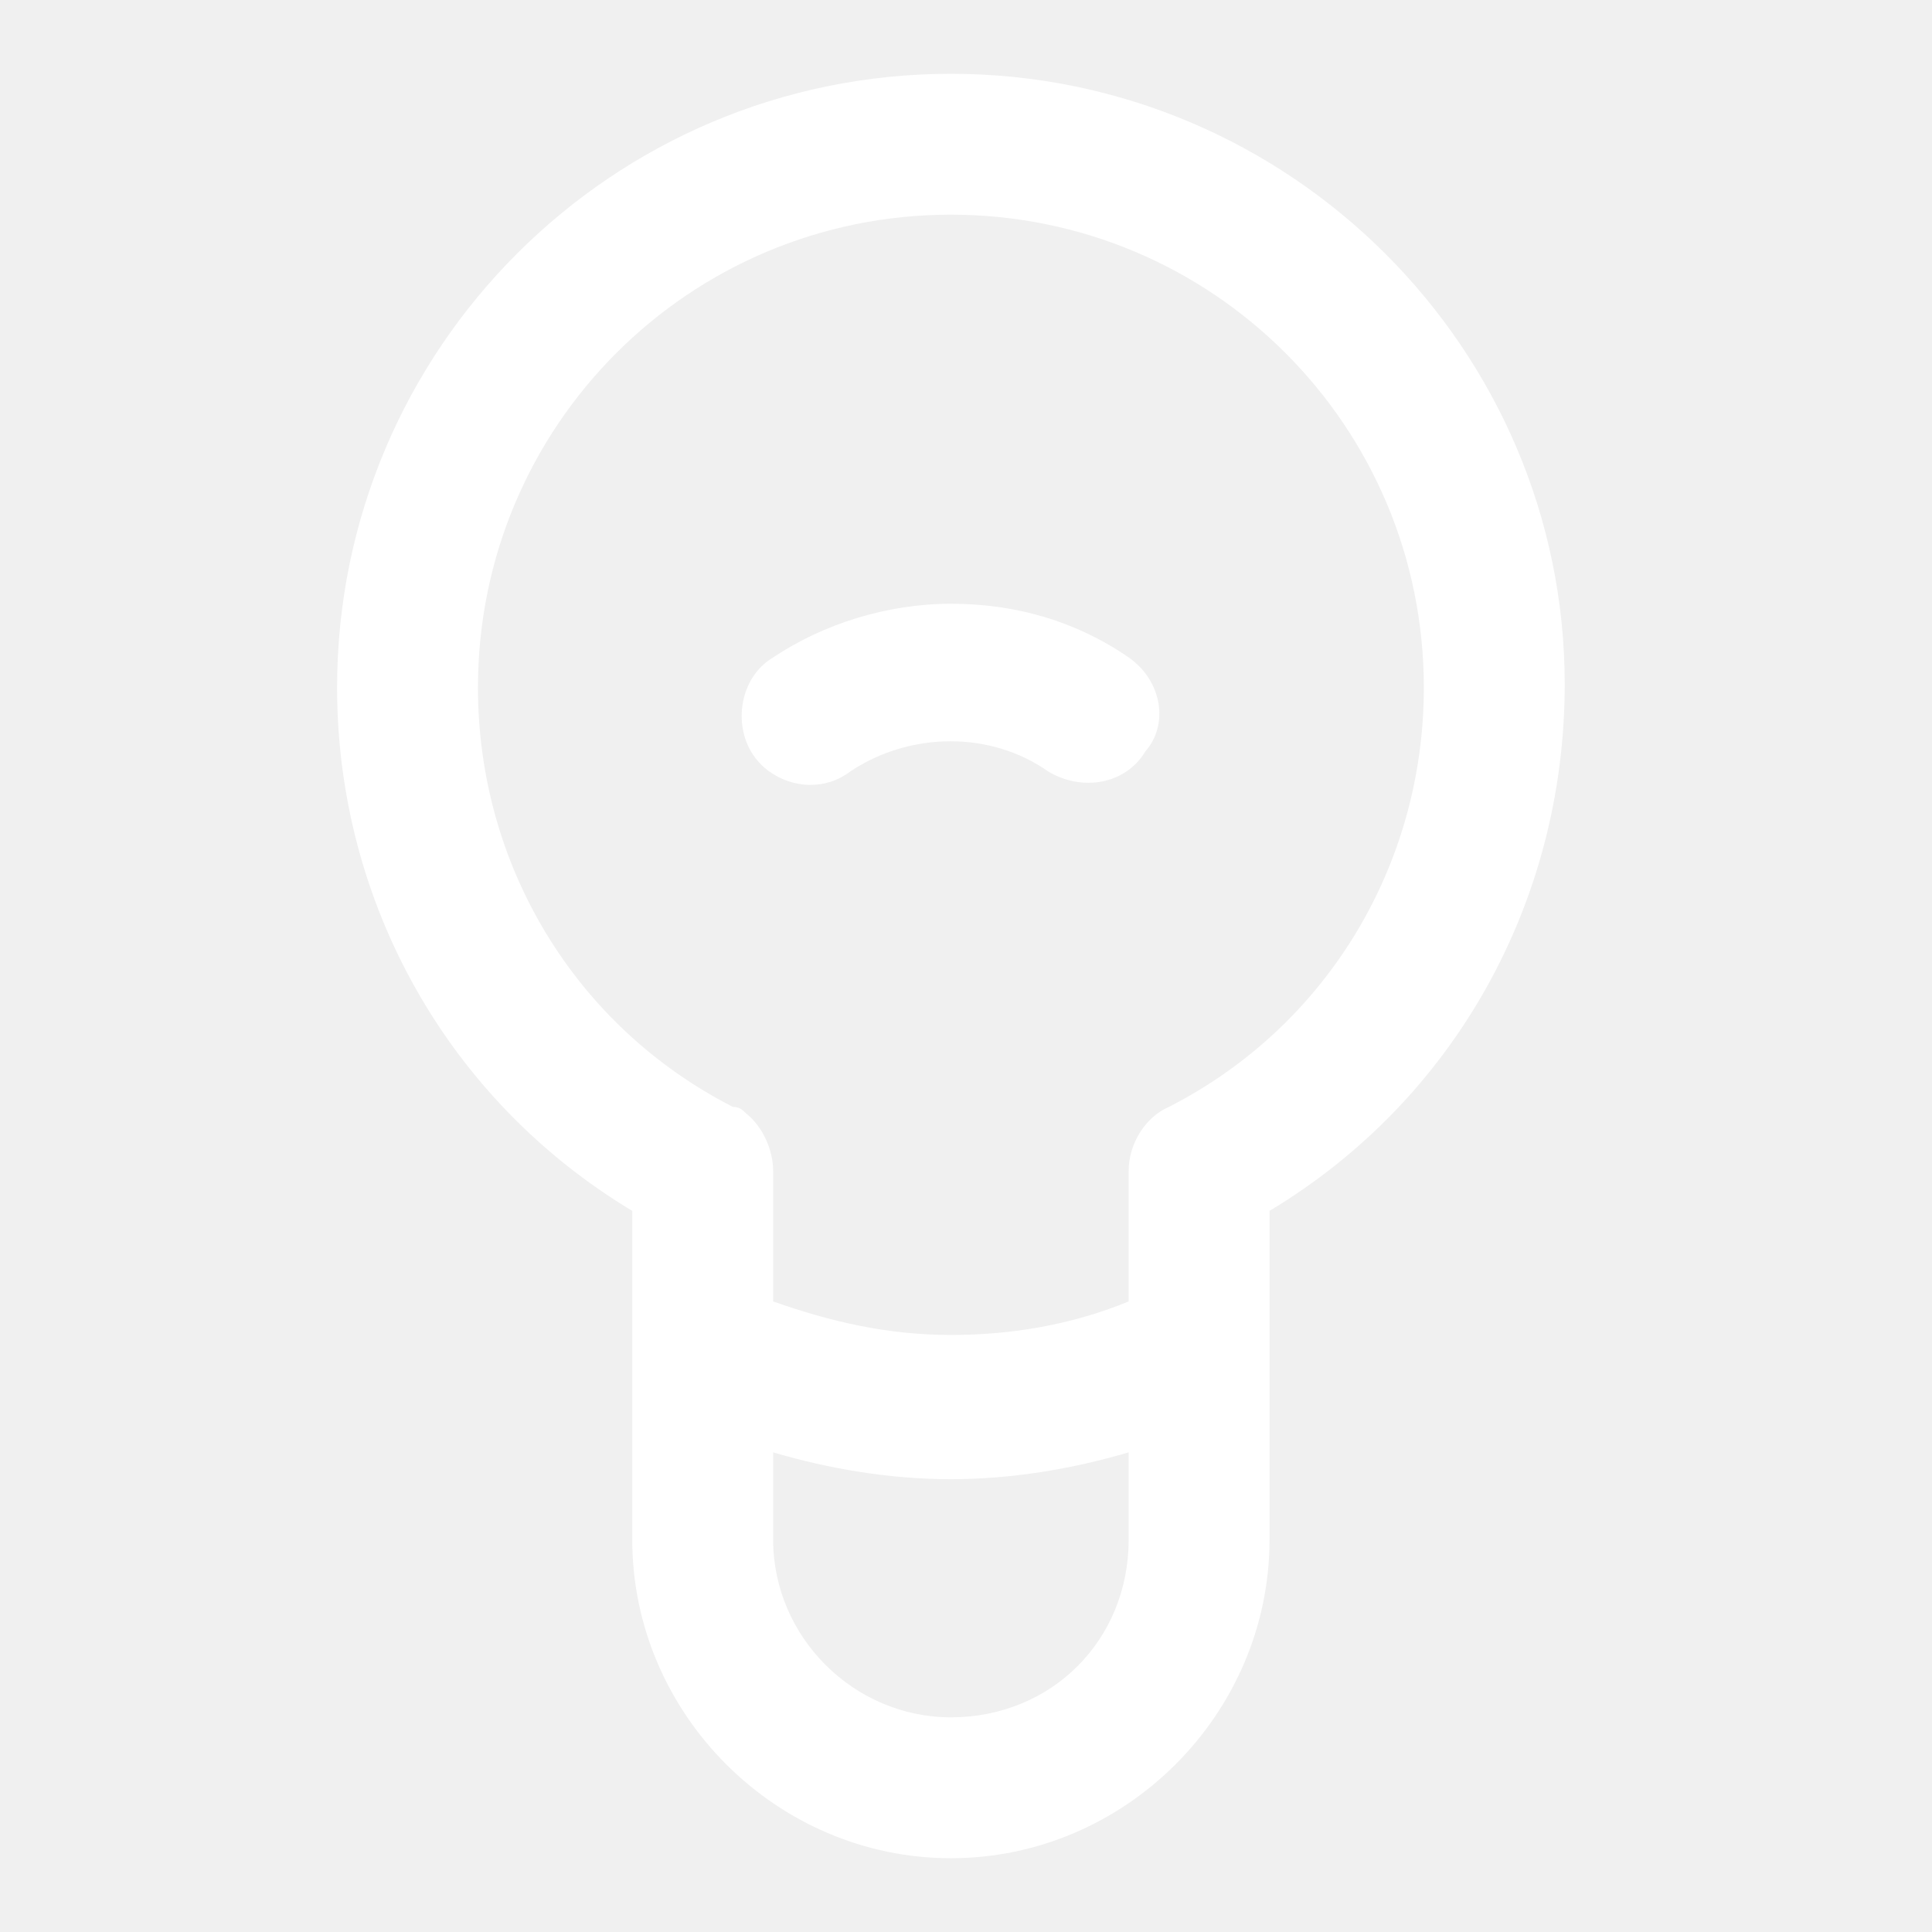
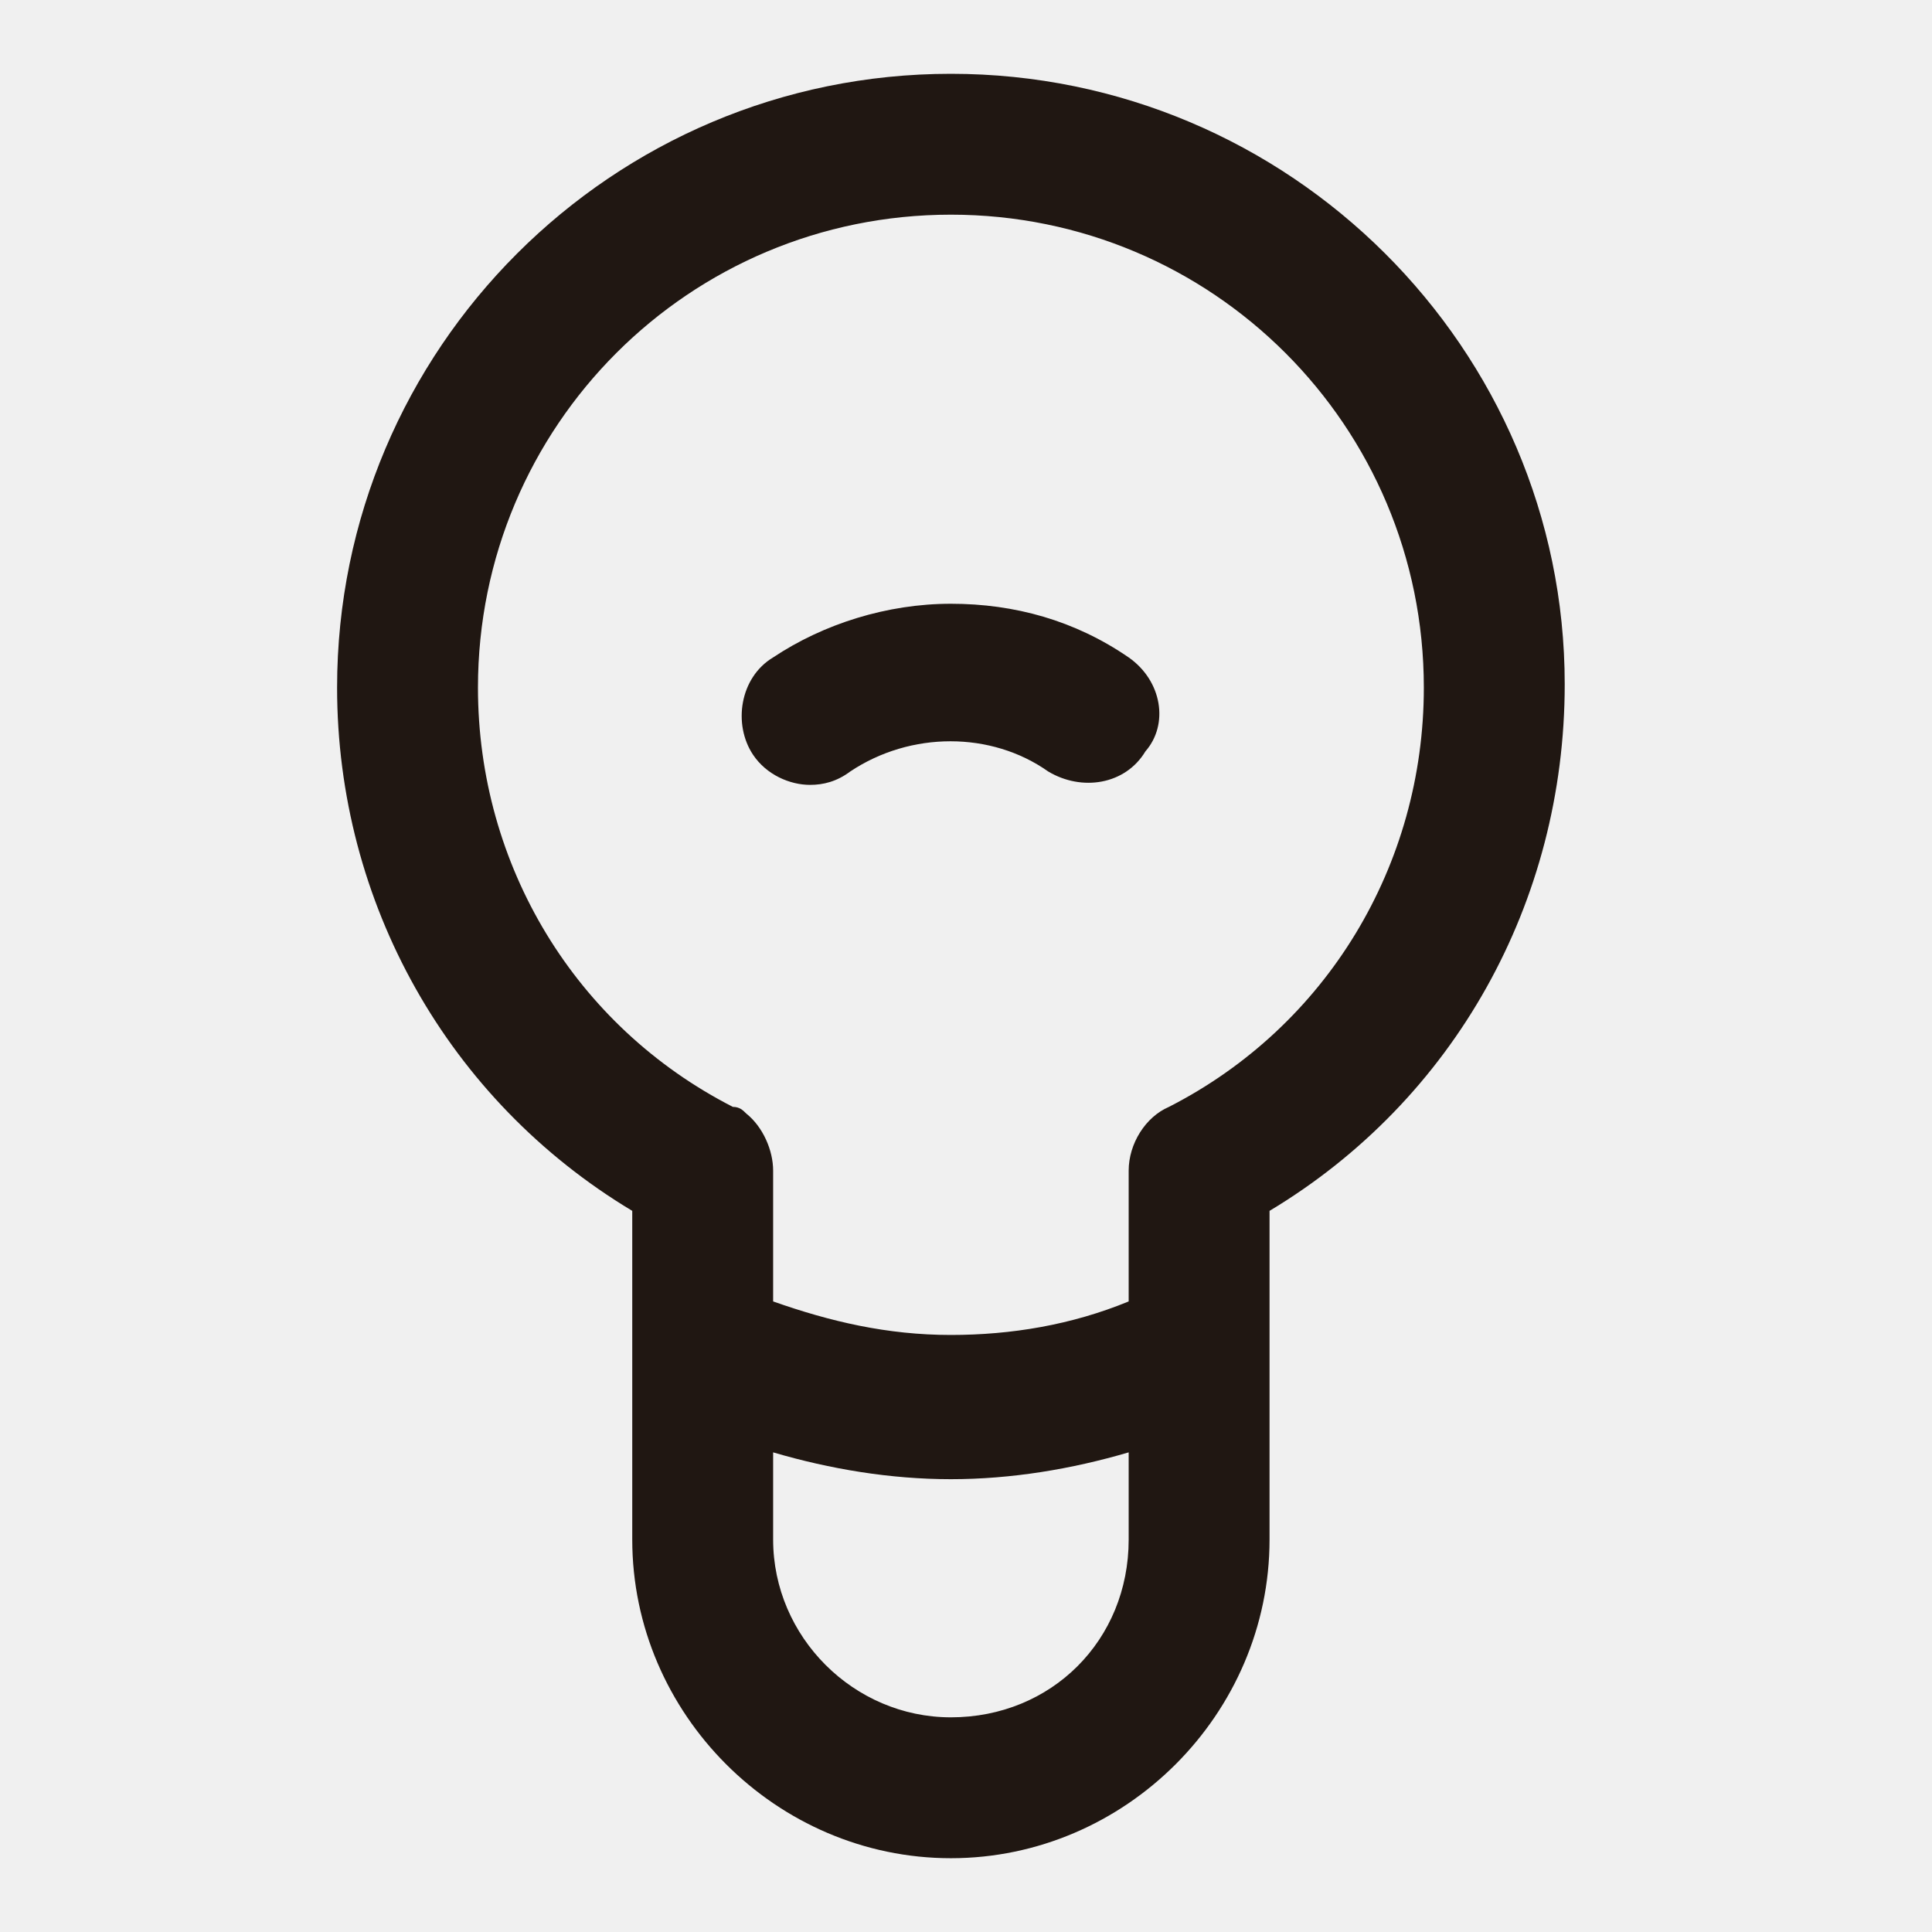
<svg xmlns="http://www.w3.org/2000/svg" width="115" height="115" viewBox="0 0 115 115" fill="none">
-   <path d="M56.601 4.393C36.437 4.393 20.065 20.764 20.065 40.929C20.065 53.707 26.654 65.486 37.634 72.075V91.641C37.634 102.023 46.219 110.608 56.601 110.608C66.983 110.608 75.568 102.023 75.568 91.641V72.075C86.549 65.486 93.138 53.707 93.138 40.729C93.138 20.764 76.766 4.393 56.601 4.393ZM56.601 102.222C50.812 102.222 46.02 97.431 46.02 91.641V86.45C49.414 87.448 53.008 88.047 56.601 88.047C60.195 88.047 63.789 87.448 67.183 86.45V91.641C67.183 97.63 62.591 102.222 56.601 102.222ZM69.579 65.886C68.181 66.485 67.183 68.082 67.183 69.679V77.466C63.789 78.863 60.195 79.462 56.601 79.462C52.808 79.462 49.414 78.663 46.02 77.466V69.679C46.02 68.481 45.421 67.084 44.423 66.285C44.223 66.085 44.023 65.886 43.624 65.886C34.24 61.094 28.45 51.511 28.45 40.929C28.45 25.356 41.029 12.778 56.601 12.778C72.174 12.778 84.752 25.356 84.752 40.929C84.752 51.511 78.963 61.094 69.579 65.886ZM67.183 39.132C63.989 36.936 60.395 35.938 56.601 35.938C52.808 35.938 49.015 37.136 46.02 39.132C44.023 40.33 43.624 43.125 44.822 44.922C45.62 46.12 47.018 46.719 48.216 46.719C49.015 46.719 49.813 46.519 50.612 45.92C54.206 43.525 58.997 43.525 62.391 45.92C64.388 47.118 66.983 46.719 68.181 44.722C69.579 43.125 69.18 40.53 67.183 39.132Z" fill="white" />
+   <path d="M56.601 4.393C36.437 4.393 20.065 20.764 20.065 40.929C20.065 53.707 26.654 65.486 37.634 72.075V91.641C37.634 102.023 46.219 110.608 56.601 110.608C66.983 110.608 75.568 102.023 75.568 91.641V72.075C86.549 65.486 93.138 53.707 93.138 40.729C93.138 20.764 76.766 4.393 56.601 4.393ZM56.601 102.222C50.812 102.222 46.02 97.431 46.02 91.641V86.45C49.414 87.448 53.008 88.047 56.601 88.047C60.195 88.047 63.789 87.448 67.183 86.45V91.641C67.183 97.63 62.591 102.222 56.601 102.222ZM69.579 65.886C68.181 66.485 67.183 68.082 67.183 69.679V77.466C63.789 78.863 60.195 79.462 56.601 79.462C52.808 79.462 49.414 78.663 46.02 77.466V69.679C46.02 68.481 45.421 67.084 44.423 66.285C44.223 66.085 44.023 65.886 43.624 65.886C34.24 61.094 28.45 51.511 28.45 40.929C28.45 25.356 41.029 12.778 56.601 12.778C72.174 12.778 84.752 25.356 84.752 40.929C84.752 51.511 78.963 61.094 69.579 65.886ZM67.183 39.132C63.989 36.936 60.395 35.938 56.601 35.938C52.808 35.938 49.015 37.136 46.02 39.132C44.023 40.33 43.624 43.125 44.822 44.922C45.62 46.12 47.018 46.719 48.216 46.719C49.015 46.719 49.813 46.519 50.612 45.92C54.206 43.525 58.997 43.525 62.391 45.92C64.388 47.118 66.983 46.719 68.181 44.722C69.579 43.125 69.18 40.53 67.183 39.132Z" fill="#201712" />
</svg>
